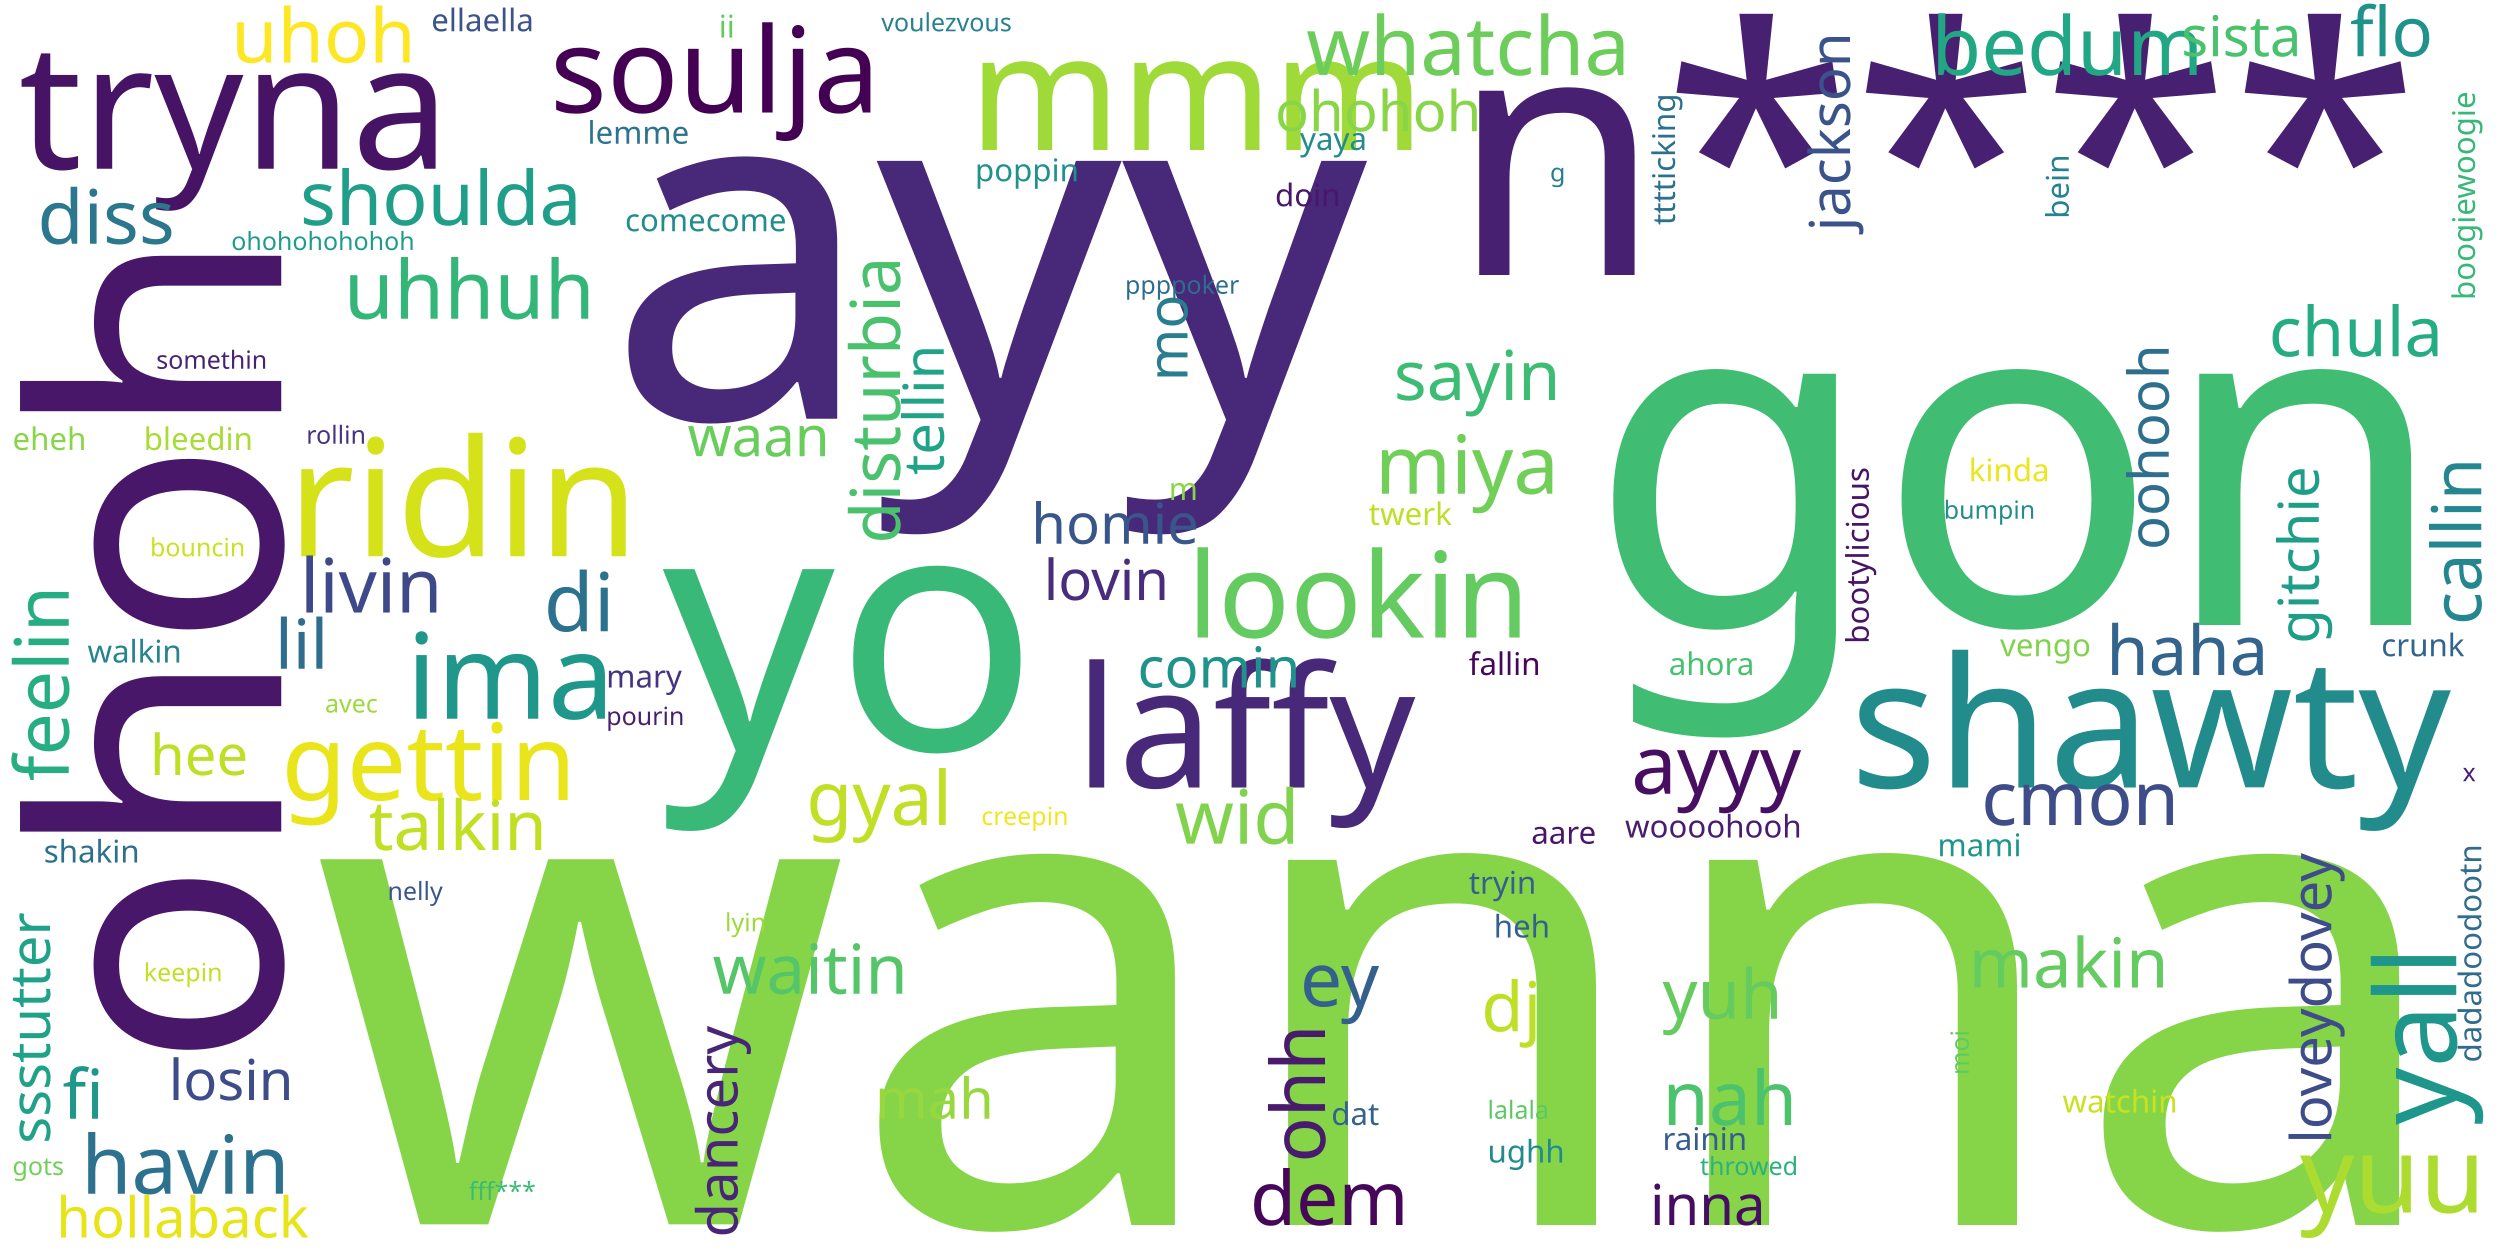
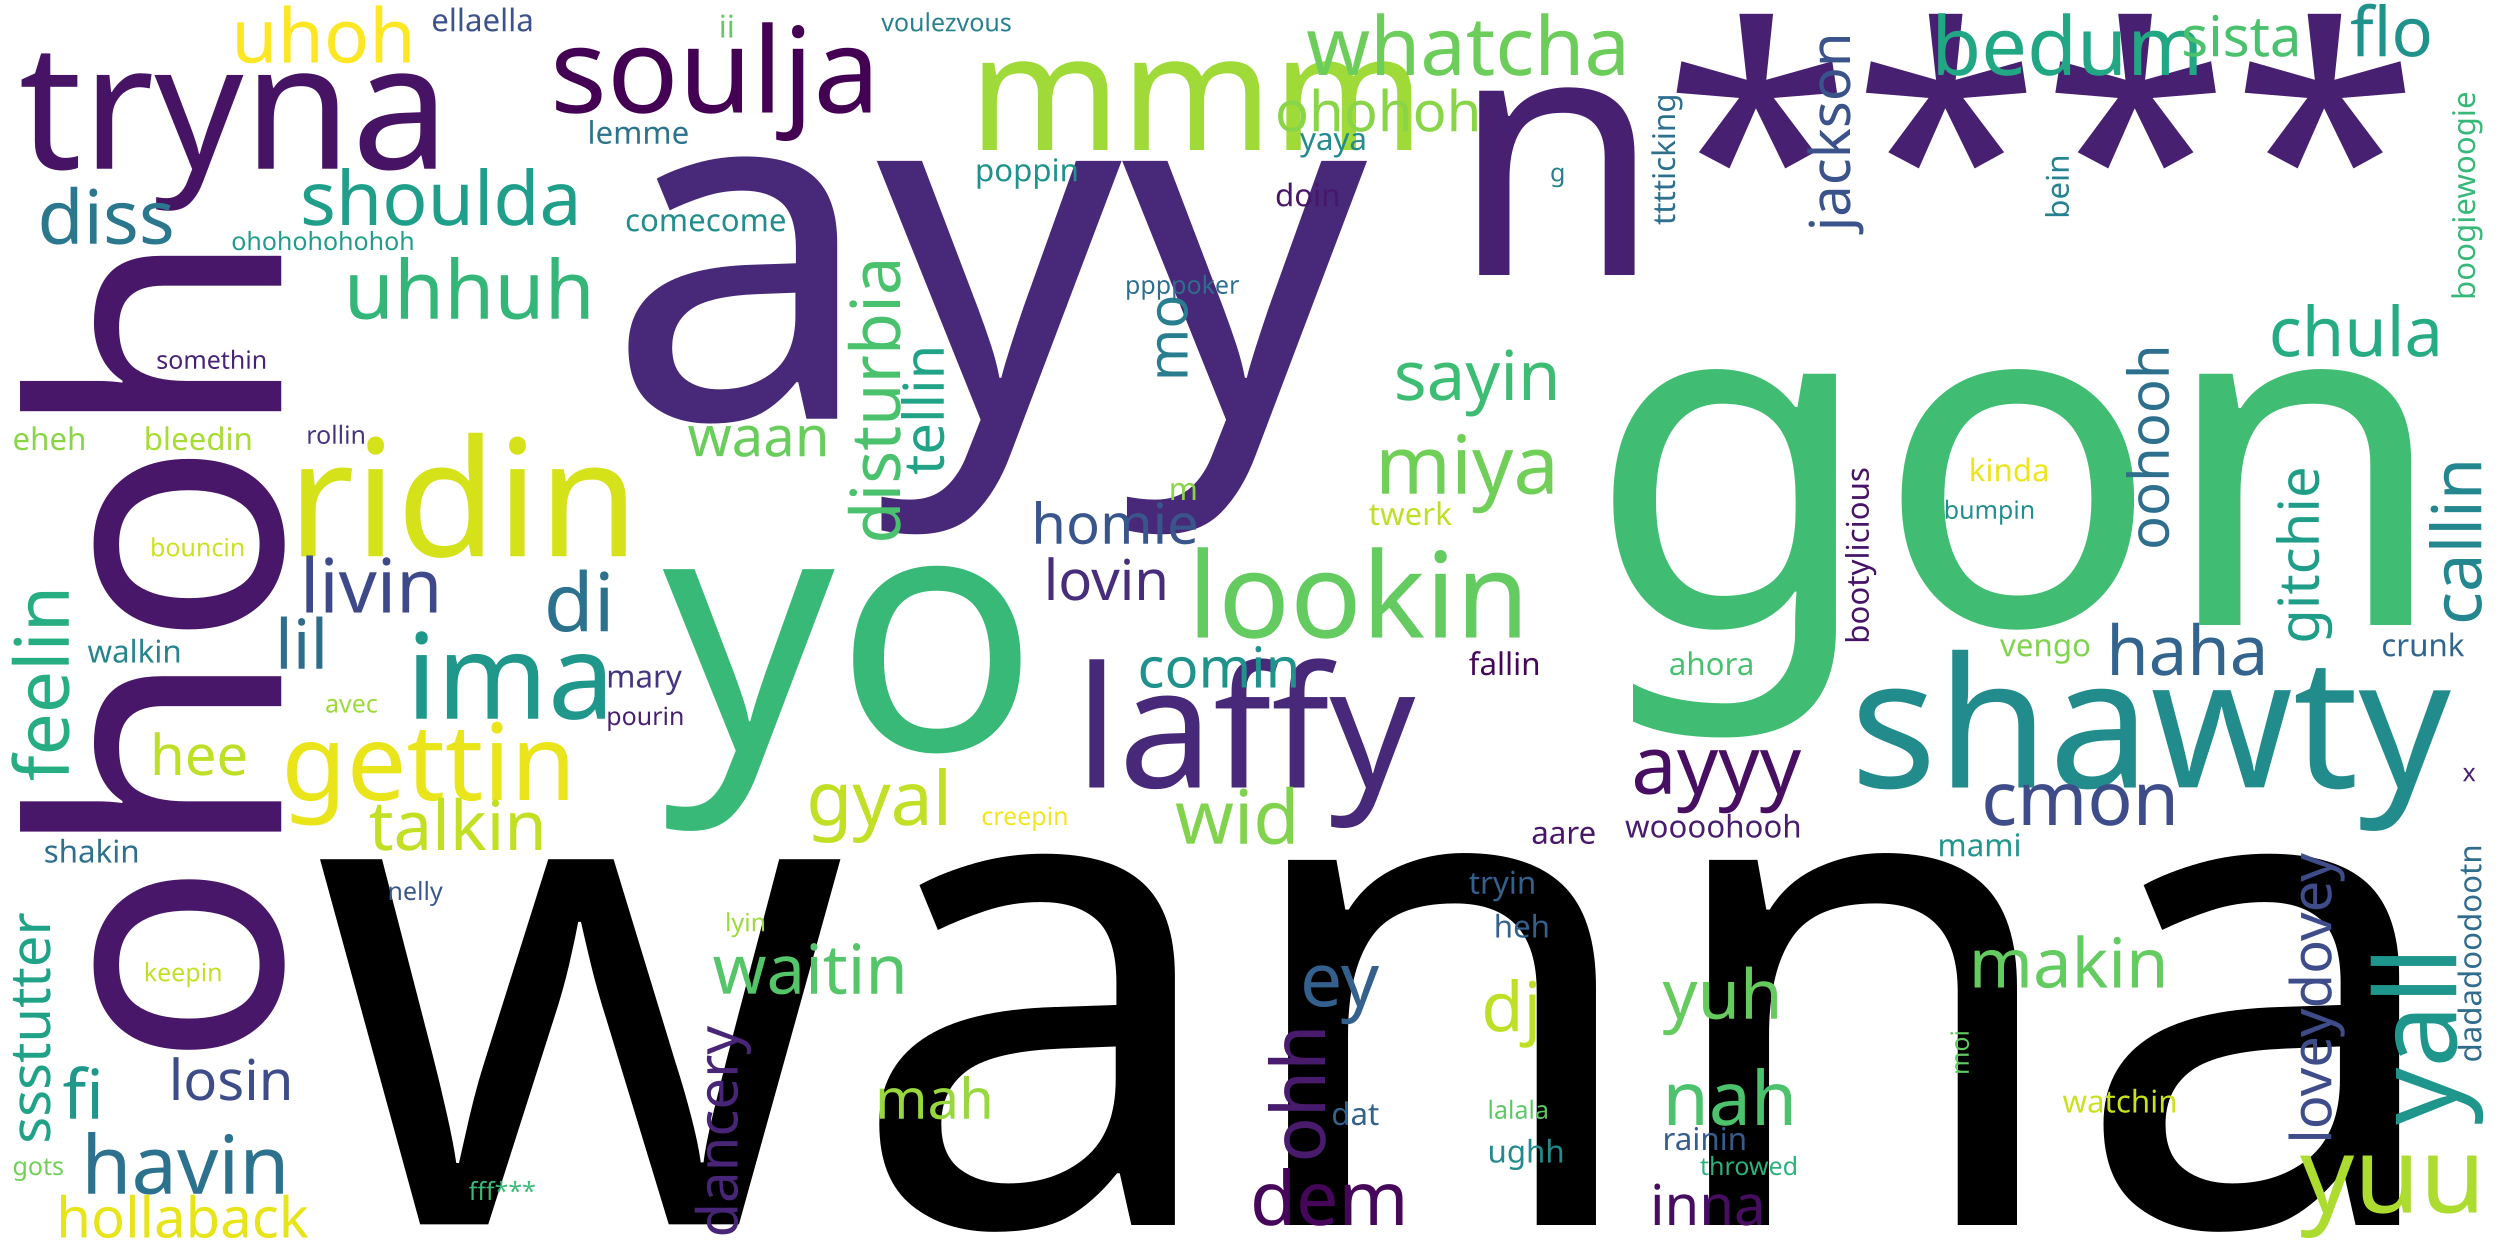
<svg xmlns="http://www.w3.org/2000/svg" width="400" height="200">
  <style>text{font-family:'Droid Sans Mono';font-weight:normal;font-style:normal;}</style>
  <rect width="100%" height="100%" style="fill:white" />
-   <text transform="translate(50,196)" font-size="109" style="fill:rgb(134, 213, 73)">wanna</text>
+   <text transform="translate(50,196)" font-size="109" style="fill:rgs(134, 213, 73)">wanna</text>
  <text transform="translate(97,67)" font-size="77" style="fill:rgb(72, 40, 120)">ayy</text>
  <text transform="translate(254,100)" font-size="75" style="fill:rgb(64, 189, 114)">gon</text>
  <text transform="translate(232,44)" font-size="55" style="fill:rgb(72, 32, 113)">n****</text>
  <text transform="translate(45,171) rotate(-90)" font-size="55" style="fill:rgb(72, 23, 105)">ohoh</text>
  <text transform="translate(106,120)" font-size="54" style="fill:rgb(56, 185, 119)">yo</text>
  <text transform="translate(296,126)" font-size="29" style="fill:rgb(34, 140, 141)">shawty</text>
  <text transform="translate(3,27)" font-size="28" style="fill:rgb(71, 19, 101)">tryna</text>
  <text transform="translate(172,126)" font-size="27" style="fill:rgb(72, 41, 121)">laffy</text>
  <text transform="translate(155,24)" font-size="26" style="fill:rgb(160, 218, 57)">mmm</text>
  <text transform="translate(46,89)" font-size="26" style="fill:rgb(213, 226, 26)">ridin</text>
  <text transform="translate(88,18)" font-size="19" style="fill:rgb(68, 1, 84)">soulja</text>
  <text transform="translate(65,115)" font-size="19" style="fill:rgb(31, 152, 139)">ima</text>
  <text transform="translate(190,102)" font-size="19" style="fill:rgb(99, 203, 95)">lookin</text>
  <text transform="translate(393,180) rotate(-90)" font-size="18" style="fill:rgb(31, 150, 139)">yall</text>
  <text transform="translate(45,128)" font-size="17" style="fill:rgb(234, 229, 26)">gettin</text>
  <text transform="translate(368,194)" font-size="17" style="fill:rgb(173, 220, 48)">yuu</text>
  <text transform="translate(13,191)" font-size="13" style="fill:rgb(44, 113, 142)">havin</text>
  <text transform="translate(261,127)" font-size="13" style="fill:rgb(71, 14, 97)">ayyy</text>
  <text transform="translate(55,51)" font-size="13" style="fill:rgb(52, 182, 121)">uhhuh</text>
  <text transform="translate(309,12)" font-size="13" style="fill:rgb(34, 167, 133)">bedum</text>
  <text transform="translate(220,79)" font-size="13" style="fill:rgb(112, 207, 87)">miya</text>
  <text transform="translate(87,101)" font-size="13" style="fill:rgb(44, 114, 142)">di</text>
  <text transform="translate(209,12)" font-size="13" style="fill:rgb(108, 205, 90)">whatcha</text>
  <text transform="translate(317,132)" font-size="12" style="fill:rgb(62, 76, 138)">cmon</text>
  <text transform="translate(188,135)" font-size="12" style="fill:rgb(129, 211, 77)">wid</text>
  <text transform="translate(266,180)" font-size="12" style="fill:rgb(76, 194, 108)">nah</text>
  <text transform="translate(129,132)" font-size="12" style="fill:rgb(192, 223, 37)">gyal</text>
  <text transform="translate(48,98)" font-size="12" style="fill:rgb(62, 73, 137)">livin</text>
  <text transform="translate(208,161)" font-size="12" style="fill:rgb(52, 96, 141)">ey</text>
  <text transform="translate(37,10)" font-size="12" style="fill:rgb(253, 231, 37)">uhoh</text>
  <text transform="translate(11,125) rotate(-90)" font-size="12" style="fill:rgb(38, 173, 129)">feelin</text>
  <text transform="translate(212,186) rotate(-90)" font-size="12" style="fill:rgb(72, 27, 109)">ohh</text>
  <text transform="translate(48,36)" font-size="12" style="fill:rgb(31, 158, 137)">shoulda</text>
  <text transform="translate(200,196)" font-size="12" style="fill:rgb(70, 7, 90)">dem</text>
  <text transform="translate(6,39)" font-size="12" style="fill:rgb(42, 119, 142)">diss</text>
  <text transform="translate(10,179)" font-size="11" style="fill:rgb(31, 152, 139)">fi</text>
  <text transform="translate(223,64)" font-size="11" style="fill:rgb(61, 188, 116)">sayin</text>
  <text transform="translate(337,108)" font-size="11" style="fill:rgb(50, 100, 142)">haha</text>
  <text transform="translate(376,9)" font-size="11" style="fill:rgb(32, 146, 140)">flo</text>
  <text transform="translate(144,87) rotate(-90)" font-size="11" style="fill:rgb(74, 193, 109)">disturbia</text>
  <text transform="translate(363,57)" font-size="11" style="fill:rgb(37, 172, 130)">chula</text>
  <text transform="translate(44,107)" font-size="11" style="fill:rgb(46, 109, 142)">lil</text>
  <text transform="translate(59,136)" font-size="11" style="fill:rgb(194, 223, 35)">talkin</text>
  <text transform="translate(266,163)" font-size="11" style="fill:rgb(101, 203, 94)">yuh</text>
  <text transform="translate(114,159)" font-size="11" style="fill:rgb(84, 197, 104)">waitin</text>
  <text transform="translate(315,158)" font-size="11" style="fill:rgb(99, 203, 95)">makin</text>
  <text transform="translate(237,165)" font-size="11" style="fill:rgb(189, 223, 38)">dj</text>
  <text transform="translate(397,100) rotate(-90)" font-size="11" style="fill:rgb(36, 134, 142)">callin</text>
  <text transform="translate(9,198)" font-size="9" style="fill:rgb(231, 228, 25)">hollaback</text>
  <text transform="translate(27,176)" font-size="9" style="fill:rgb(62, 76, 138)">losin</text>
  <text transform="translate(373,183) rotate(-90)" font-size="9" style="fill:rgb(62, 76, 138)">loveydovey</text>
  <text transform="translate(296,37) rotate(-90)" font-size="9" style="fill:rgb(58, 83, 139)">jackson</text>
  <text transform="translate(204,21)" font-size="9" style="fill:rgb(137, 213, 72)">ohohoh</text>
  <text transform="translate(8,183) rotate(-90)" font-size="9" style="fill:rgb(31, 162, 135)">ssstutter</text>
  <text transform="translate(118,198) rotate(-90)" font-size="9" style="fill:rgb(72, 37, 118)">dancery</text>
  <text transform="translate(110,73)" font-size="9" style="fill:rgb(105, 205, 91)">waan</text>
  <text transform="translate(140,179)" font-size="9" style="fill:rgb(152, 216, 62)">mah</text>
  <text transform="translate(347,88) rotate(-90)" font-size="9" style="fill:rgb(46, 111, 142)">oohooh</text>
  <text transform="translate(190,61) rotate(-90)" font-size="9" style="fill:rgb(40, 125, 142)">mo</text>
  <text transform="translate(167,96)" font-size="9" style="fill:rgb(71, 45, 123)">lovin</text>
  <text transform="translate(264,196)" font-size="9" style="fill:rgb(71, 13, 96)">inna</text>
  <text transform="translate(182,110)" font-size="9" style="fill:rgb(32, 146, 140)">comin</text>
  <text transform="translate(349,9)" font-size="9" style="fill:rgb(74, 193, 109)">sista</text>
  <text transform="translate(371,103) rotate(-90)" font-size="9" style="fill:rgb(30, 157, 137)">gitchie</text>
  <text transform="translate(24,124)" font-size="9" style="fill:rgb(189, 223, 38)">hee</text>
  <text transform="translate(151,76) rotate(-90)" font-size="9" style="fill:rgb(32, 163, 134)">tellin</text>
  <text transform="translate(165,87)" font-size="9" style="fill:rgb(57, 86, 140)">homie</text>
  <text transform="translate(260,134)" font-size="5" style="fill:rgb(72, 28, 110)">woooohooh</text>
  <text transform="translate(115,6)" font-size="5" style="fill:rgb(101, 203, 94)">ii</text>
  <text transform="translate(245,135)" font-size="5" style="fill:rgb(72, 22, 104)">aare</text>
  <text transform="translate(187,80)" font-size="5" style="fill:rgb(137, 213, 72)">m</text>
  <text transform="translate(396,48) rotate(-90)" font-size="5" style="fill:rgb(55, 184, 120)">boogiewoogie</text>
  <text transform="translate(268,36) rotate(-90)" font-size="5" style="fill:rgb(45, 112, 142)">tttticking</text>
  <text transform="translate(7,138)" font-size="5" style="fill:rgb(46, 111, 142)">shakin</text>
  <text transform="translate(235,143)" font-size="5" style="fill:rgb(53, 95, 141)">tryin</text>
  <text transform="translate(23,72)" font-size="5" style="fill:rgb(168, 219, 52)">bleedin</text>
  <text transform="translate(267,108)" font-size="5" style="fill:rgb(72, 193, 110)">ahora</text>
  <text transform="translate(320,105)" font-size="5" style="fill:rgb(129, 211, 77)">vengo</text>
  <text transform="translate(331,35) rotate(-90)" font-size="5" style="fill:rgb(38, 130, 142)">bein</text>
  <text transform="translate(94,23)" font-size="5" style="fill:rgb(44, 115, 142)">lemme</text>
  <text transform="translate(381,105)" font-size="5" style="fill:rgb(50, 101, 142)">crunk</text>
  <text transform="translate(315,77)" font-size="5" style="fill:rgb(236, 229, 27)">kinda</text>
  <text transform="translate(2,72)" font-size="5" style="fill:rgb(137, 213, 72)">eheh</text>
  <text transform="translate(69,5)" font-size="5" style="fill:rgb(59, 82, 139)">ellaella</text>
  <text transform="translate(397,170) rotate(-90)" font-size="5" style="fill:rgb(47, 108, 142)">dadadoodootn</text>
  <text transform="translate(239,150)" font-size="5" style="fill:rgb(52, 96, 141)">heh</text>
  <text transform="translate(97,110)" font-size="5" style="fill:rgb(69, 53, 129)">mary</text>
  <text transform="translate(14,106)" font-size="5" style="fill:rgb(37, 132, 142)">walkin</text>
  <text transform="translate(213,180)" font-size="5" style="fill:rgb(51, 98, 141)">dat</text>
  <text transform="translate(330,178)" font-size="5" style="fill:rgb(202, 225, 31)">watchin</text>
  <text transform="translate(266,184)" font-size="5" style="fill:rgb(54, 92, 141)">rainin</text>
  <text transform="translate(100,37)" font-size="5" style="fill:rgb(33, 142, 141)">comecome</text>
  <text transform="translate(208,24)" font-size="5" style="fill:rgb(35, 138, 141)">yaya</text>
  <text transform="translate(204,33)" font-size="5" style="fill:rgb(72, 23, 105)">doin</text>
  <text transform="translate(299,103) rotate(-90)" font-size="5" style="fill:rgb(72, 20, 103)">bootylicious</text>
  <text transform="translate(235,108)" font-size="5" style="fill:rgb(70, 7, 90)">fallin</text>
  <text transform="translate(156,29)" font-size="5" style="fill:rgb(32, 146, 140)">poppin</text>
  <text transform="translate(310,137)" font-size="5" style="fill:rgb(31, 149, 139)">mami</text>
  <text transform="translate(238,186)" font-size="5" style="fill:rgb(35, 138, 141)">ughh</text>
  <text transform="translate(219,84)" font-size="5" style="fill:rgb(189, 223, 38)">twerk</text>
  <text transform="translate(37,40)" font-size="4" style="fill:rgb(30, 155, 138)">ohohohohohoh</text>
  <text transform="translate(180,47)" font-size="4" style="fill:rgb(46, 109, 142)">ppppoker</text>
  <text transform="translate(75,192)" font-size="4" style="fill:rgb(59, 187, 117)">fff***</text>
  <text transform="translate(248,29)" font-size="4" style="fill:rgb(39, 127, 142)">g</text>
  <text transform="translate(23,157)" font-size="4" style="fill:rgb(194, 223, 35)">keepin</text>
  <text transform="translate(49,71)" font-size="4" style="fill:rgb(70, 50, 126)">rollin</text>
  <text transform="translate(97,116)" font-size="4" style="fill:rgb(72, 31, 112)">pourin</text>
  <text transform="translate(25,59)" font-size="4" style="fill:rgb(72, 35, 116)">somethin</text>
  <text transform="translate(157,132)" font-size="4" style="fill:rgb(241, 229, 29)">creepin</text>
  <text transform="translate(116,149)" font-size="4" style="fill:rgb(157, 217, 59)">lyin</text>
  <text transform="translate(141,5)" font-size="4" style="fill:rgb(39, 128, 142)">voulezvous</text>
  <text transform="translate(52,114)" font-size="4" style="fill:rgb(155, 217, 60)">avec</text>
  <text transform="translate(315,172) rotate(-90)" font-size="4" style="fill:rgb(96, 202, 96)">moi</text>
  <text transform="translate(2,188)" font-size="4" style="fill:rgb(112, 207, 87)">gots</text>
  <text transform="translate(311,83)" font-size="4" style="fill:rgb(34, 141, 141)">bumpin</text>
  <text transform="translate(62,144)" font-size="4" style="fill:rgb(57, 86, 140)">nelly</text>
  <text transform="translate(24,89)" font-size="4" style="fill:rgb(202, 225, 31)">bouncin</text>
  <text transform="translate(394,125)" font-size="4" style="fill:rgb(72, 32, 113)">x</text>
  <text transform="translate(272,188)" font-size="4" style="fill:rgb(44, 177, 126)">throwed</text>
  <text transform="translate(238,179)" font-size="4" style="fill:rgb(92, 200, 99)">lalala</text>
</svg>
